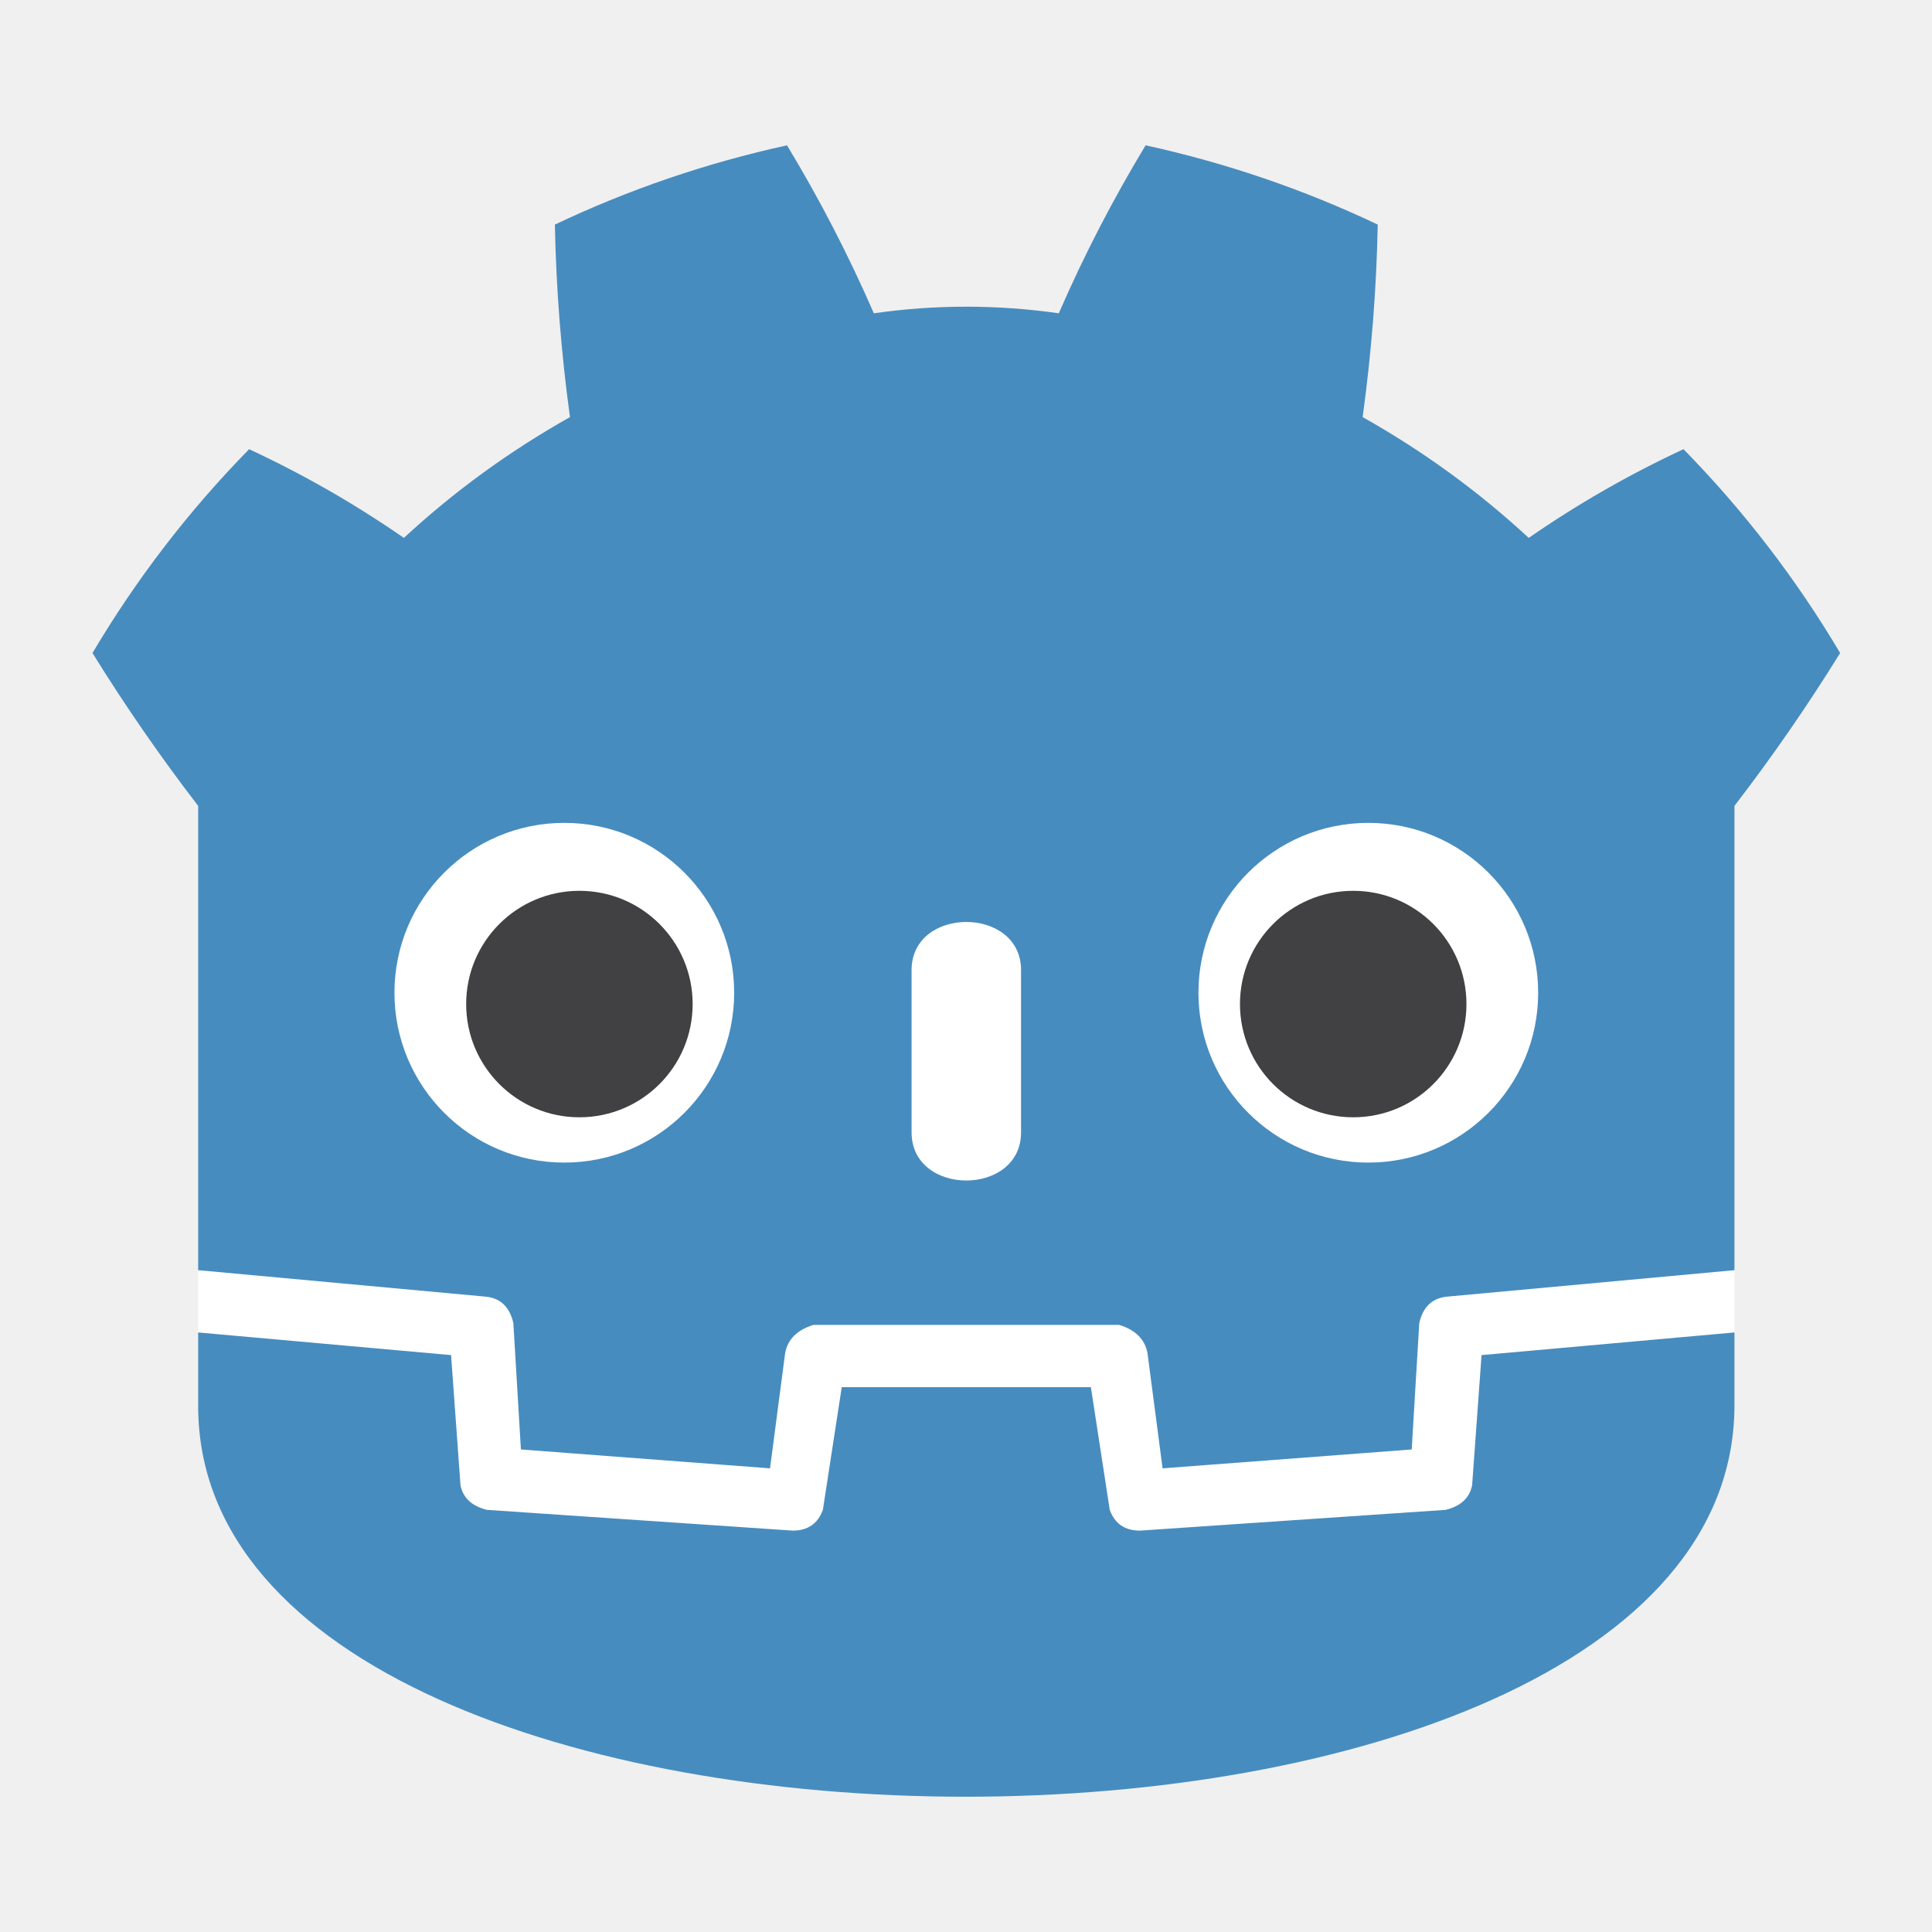
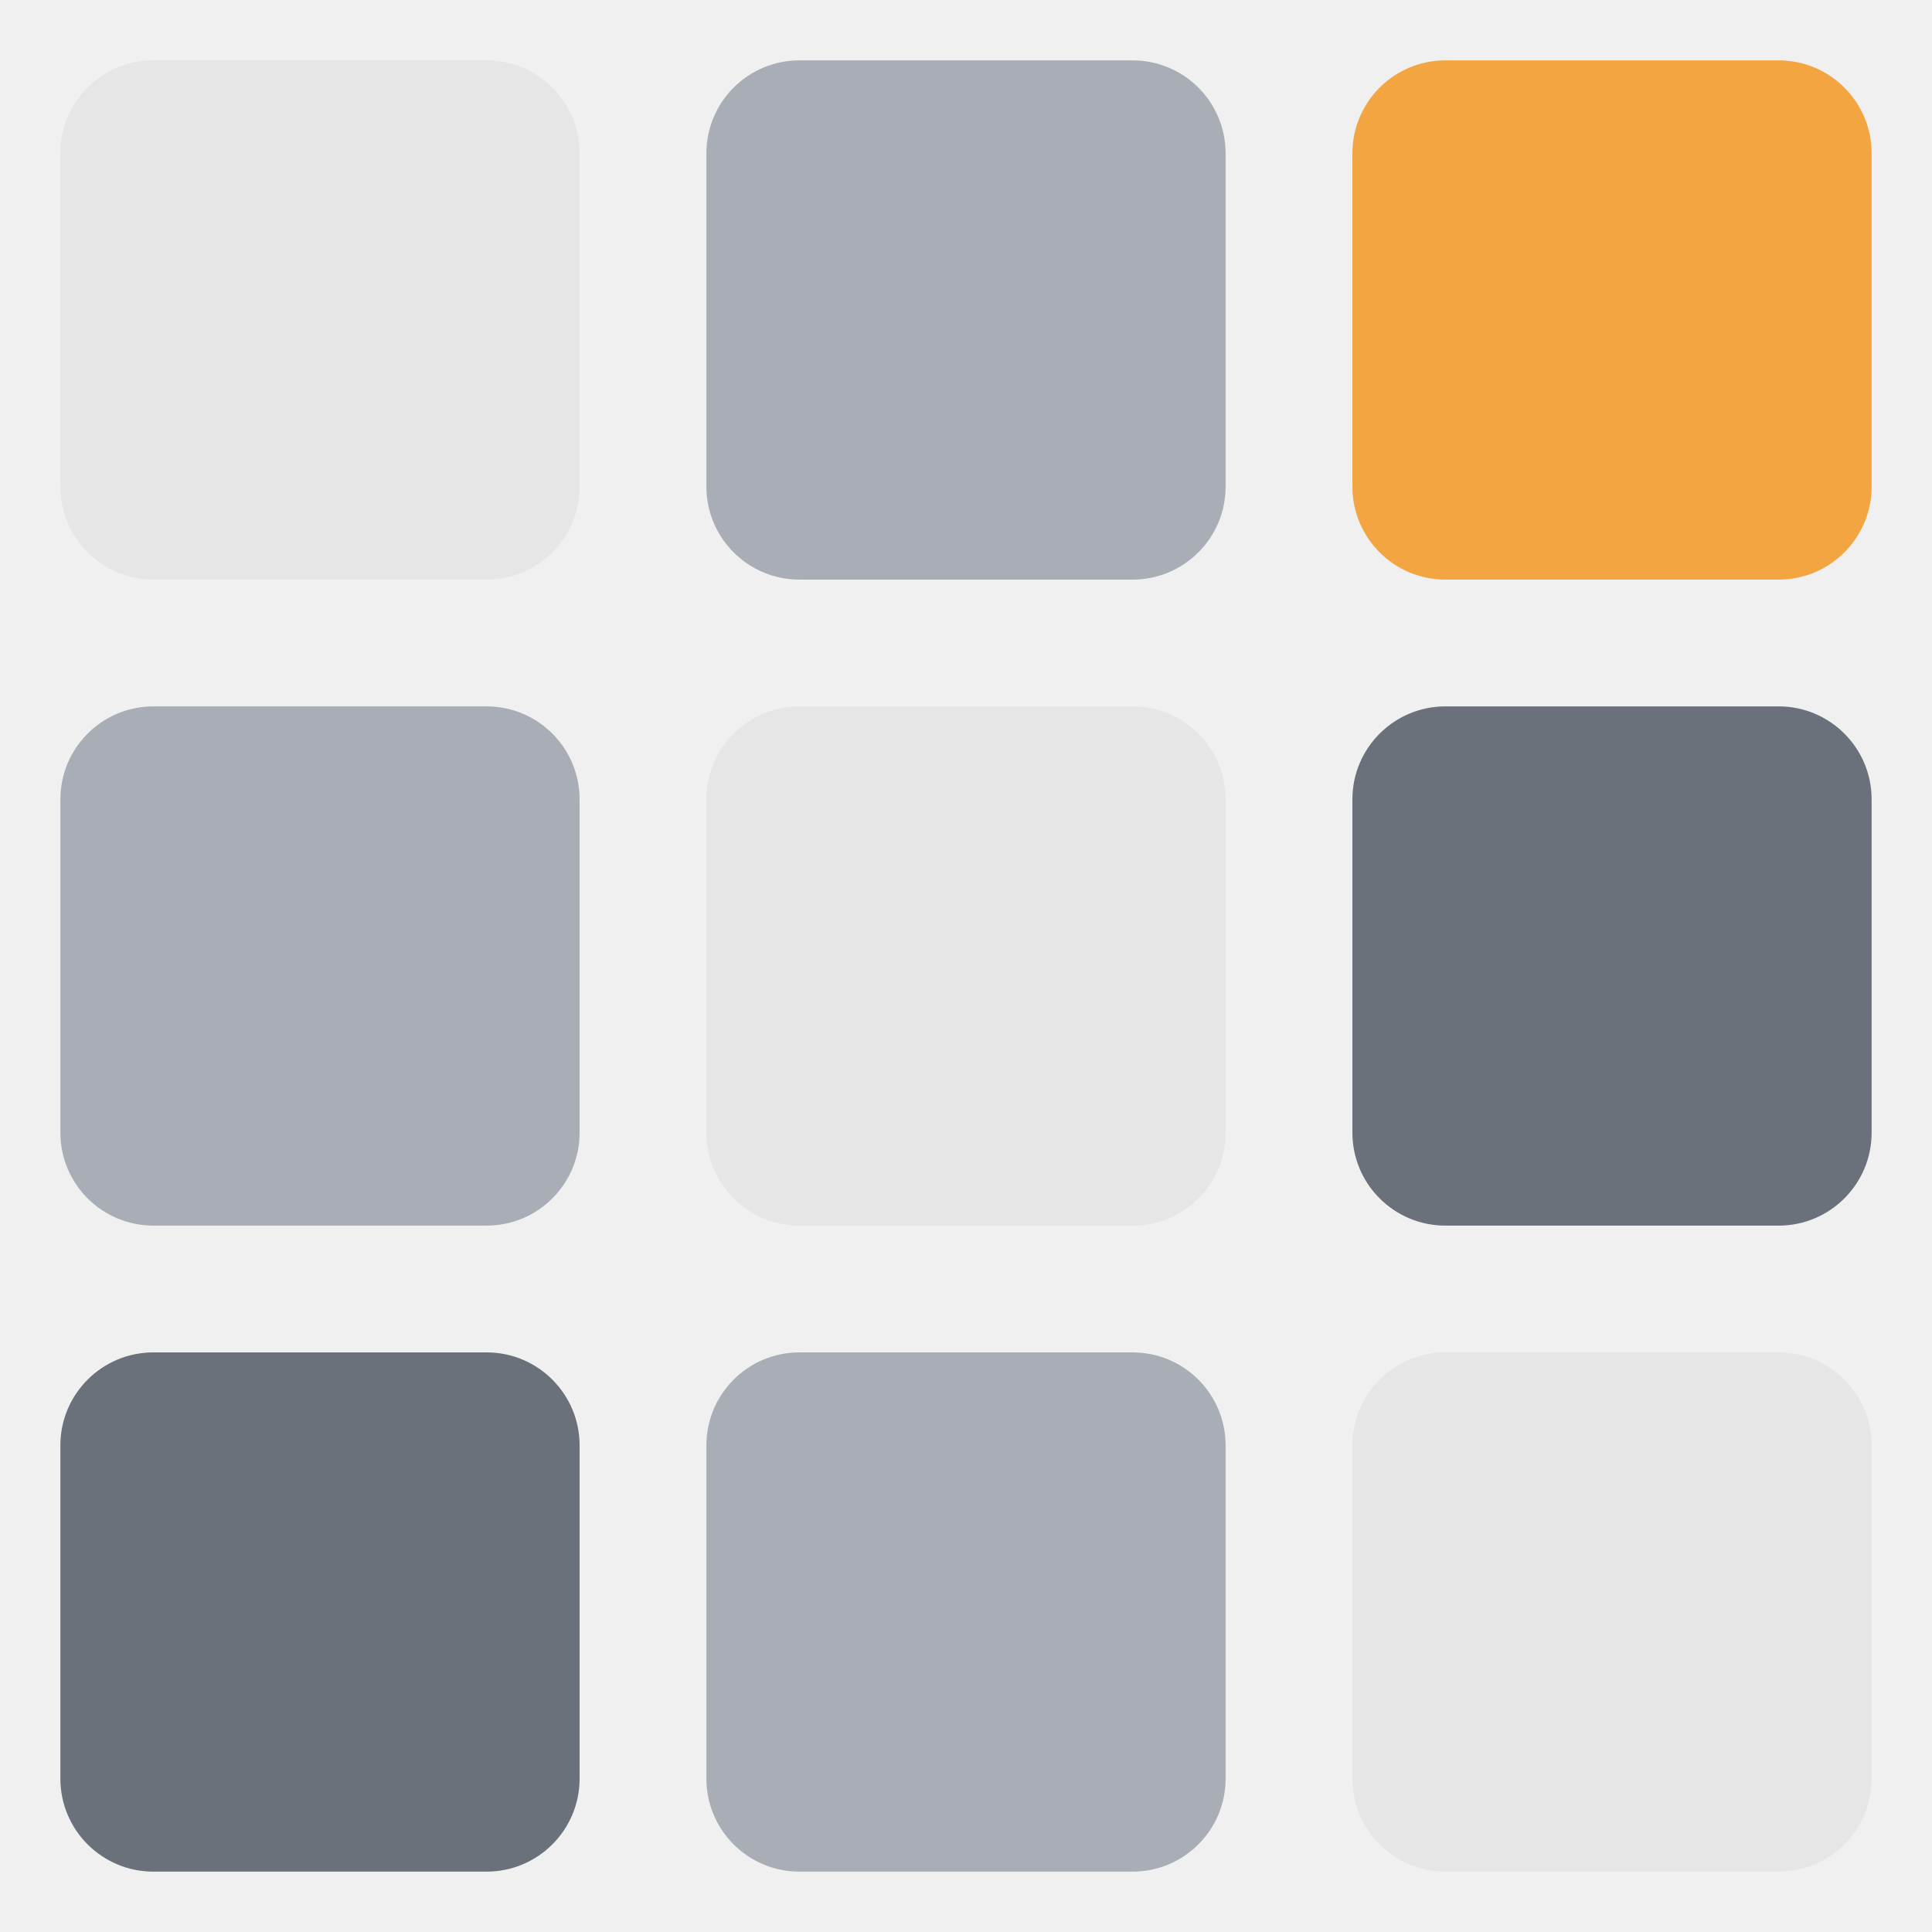
<svg xmlns="http://www.w3.org/2000/svg" width="16" height="16">
-   <g fill="#fff" transform="scale(.01563)">
-     <path d="M105 673v33q407 354 814 0v-33z" />
-     <path fill="#478cbf" d="m105 673 152 14q12 1 15 14l4 67 132 10 8-61q2-11 15-15h162q13 4 15 15l8 61 132-10 4-67q3-13 15-14l152-14V427q30-39 56-81-35-59-83-108-43 20-82 47-40-37-88-64 7-51 8-102-59-28-123-42-26 43-46 89-49-7-98 0-20-46-46-89-64 14-123 42 1 51 8 102-48 27-88 64-39-27-82-47-48 49-83 108 26 42 56 81zm0 33v39c0 276 813 276 814 0v-39l-134 12-5 69q-2 10-14 13l-162 11q-12 0-16-11l-10-65H446l-10 65q-4 11-16 11l-162-11q-12-3-14-13l-5-69z" />
-     <path d="M483 600c0 34 58 34 58 0v-86c0-34-58-34-58 0z" />
-     <circle cx="725" cy="526" r="90" />
-     <circle cx="299" cy="526" r="90" />
-   </g>
-   <g fill="#414042" transform="scale(.01563)">
-     <circle cx="307" cy="532" r="60" />
-     <circle cx="717" cy="532" r="60" />
-   </g>
+   <rect x="0.50" y="0.50" width="4.30" height="4.30" rx="0.77" fill="#e6e6e6" />
+   <rect x="5.85" y="0.50" width="4.30" height="4.30" rx="0.77" fill="#a9aeb6" />
+   <rect x="11.20" y="0.50" width="4.30" height="4.30" rx="0.77" fill="#f2a541" />
+   <rect x="0.50" y="5.85" width="4.30" height="4.30" rx="0.77" fill="#a9aeb6" />
+   <rect x="5.85" y="5.85" width="4.30" height="4.30" rx="0.77" fill="#e6e6e6" />
+   <rect x="11.20" y="5.85" width="4.30" height="4.30" rx="0.77" fill="#6b717a" />
+   <rect x="0.50" y="11.20" width="4.30" height="4.30" rx="0.77" fill="#6b717a" />
+   <rect x="5.85" y="11.20" width="4.30" height="4.30" rx="0.77" fill="#a9aeb6" />
+   <rect x="11.20" y="11.20" width="4.30" height="4.30" rx="0.77" fill="#e6e6e6" />
</svg>
